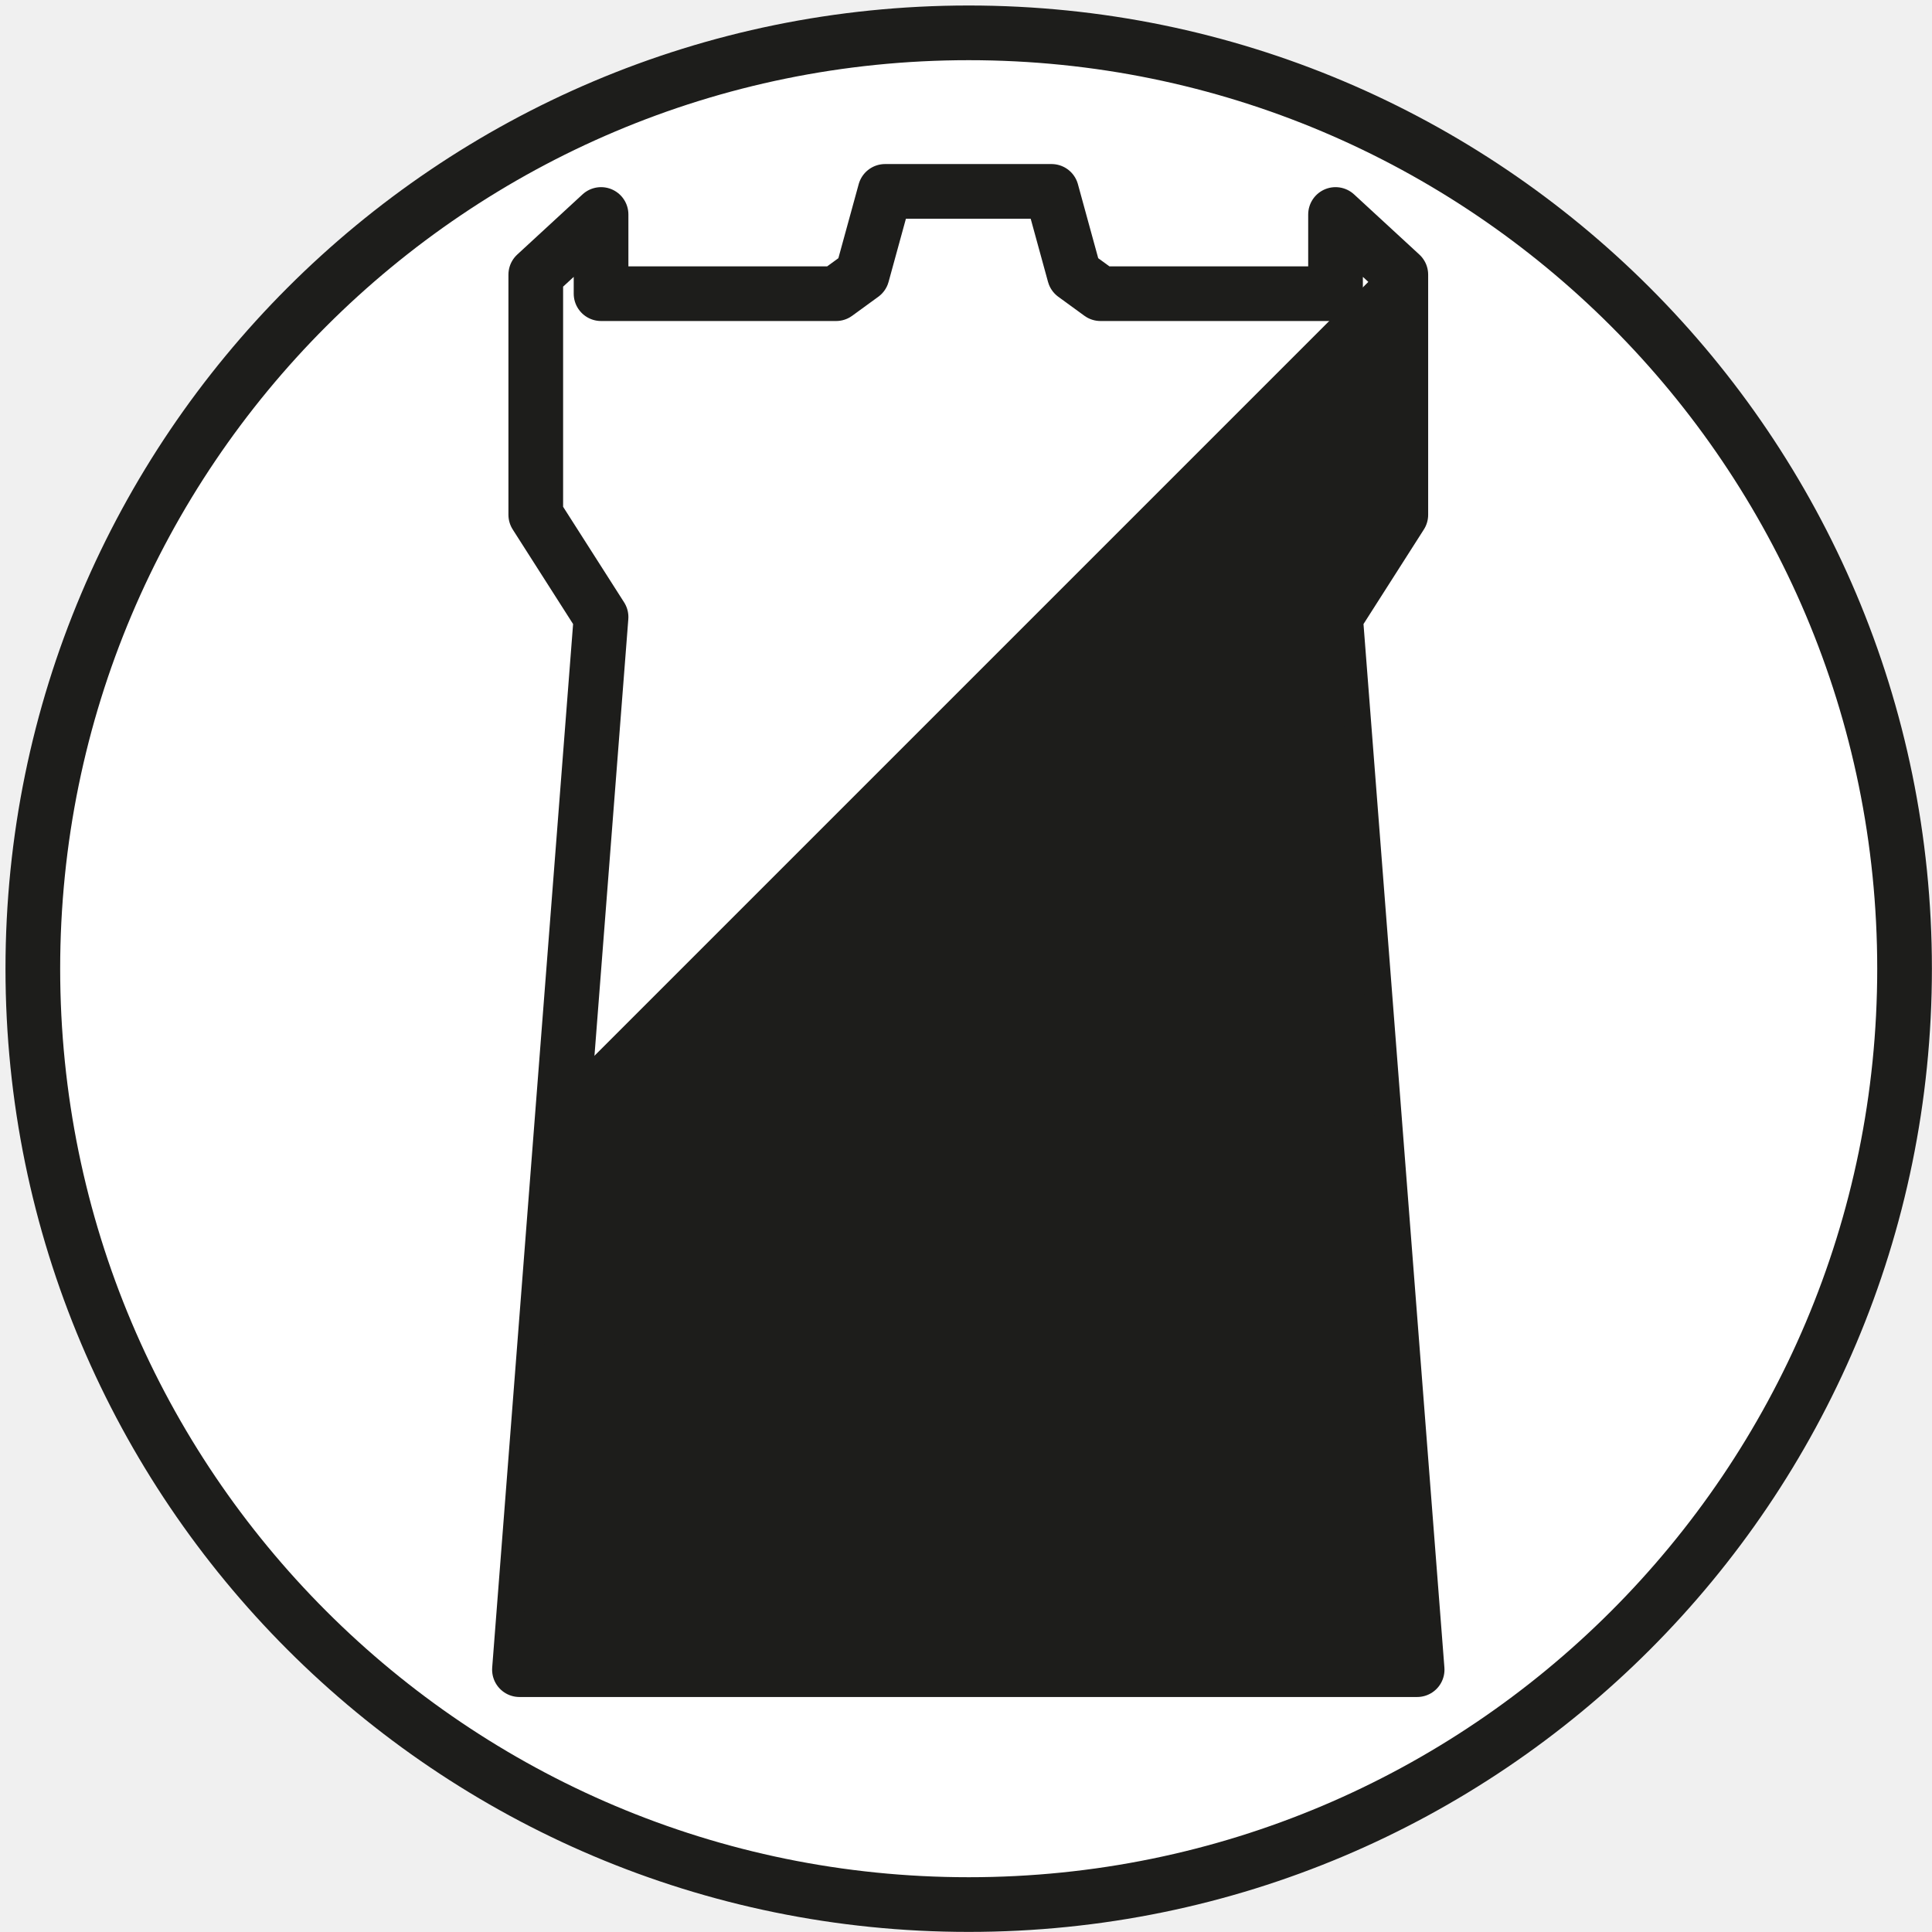
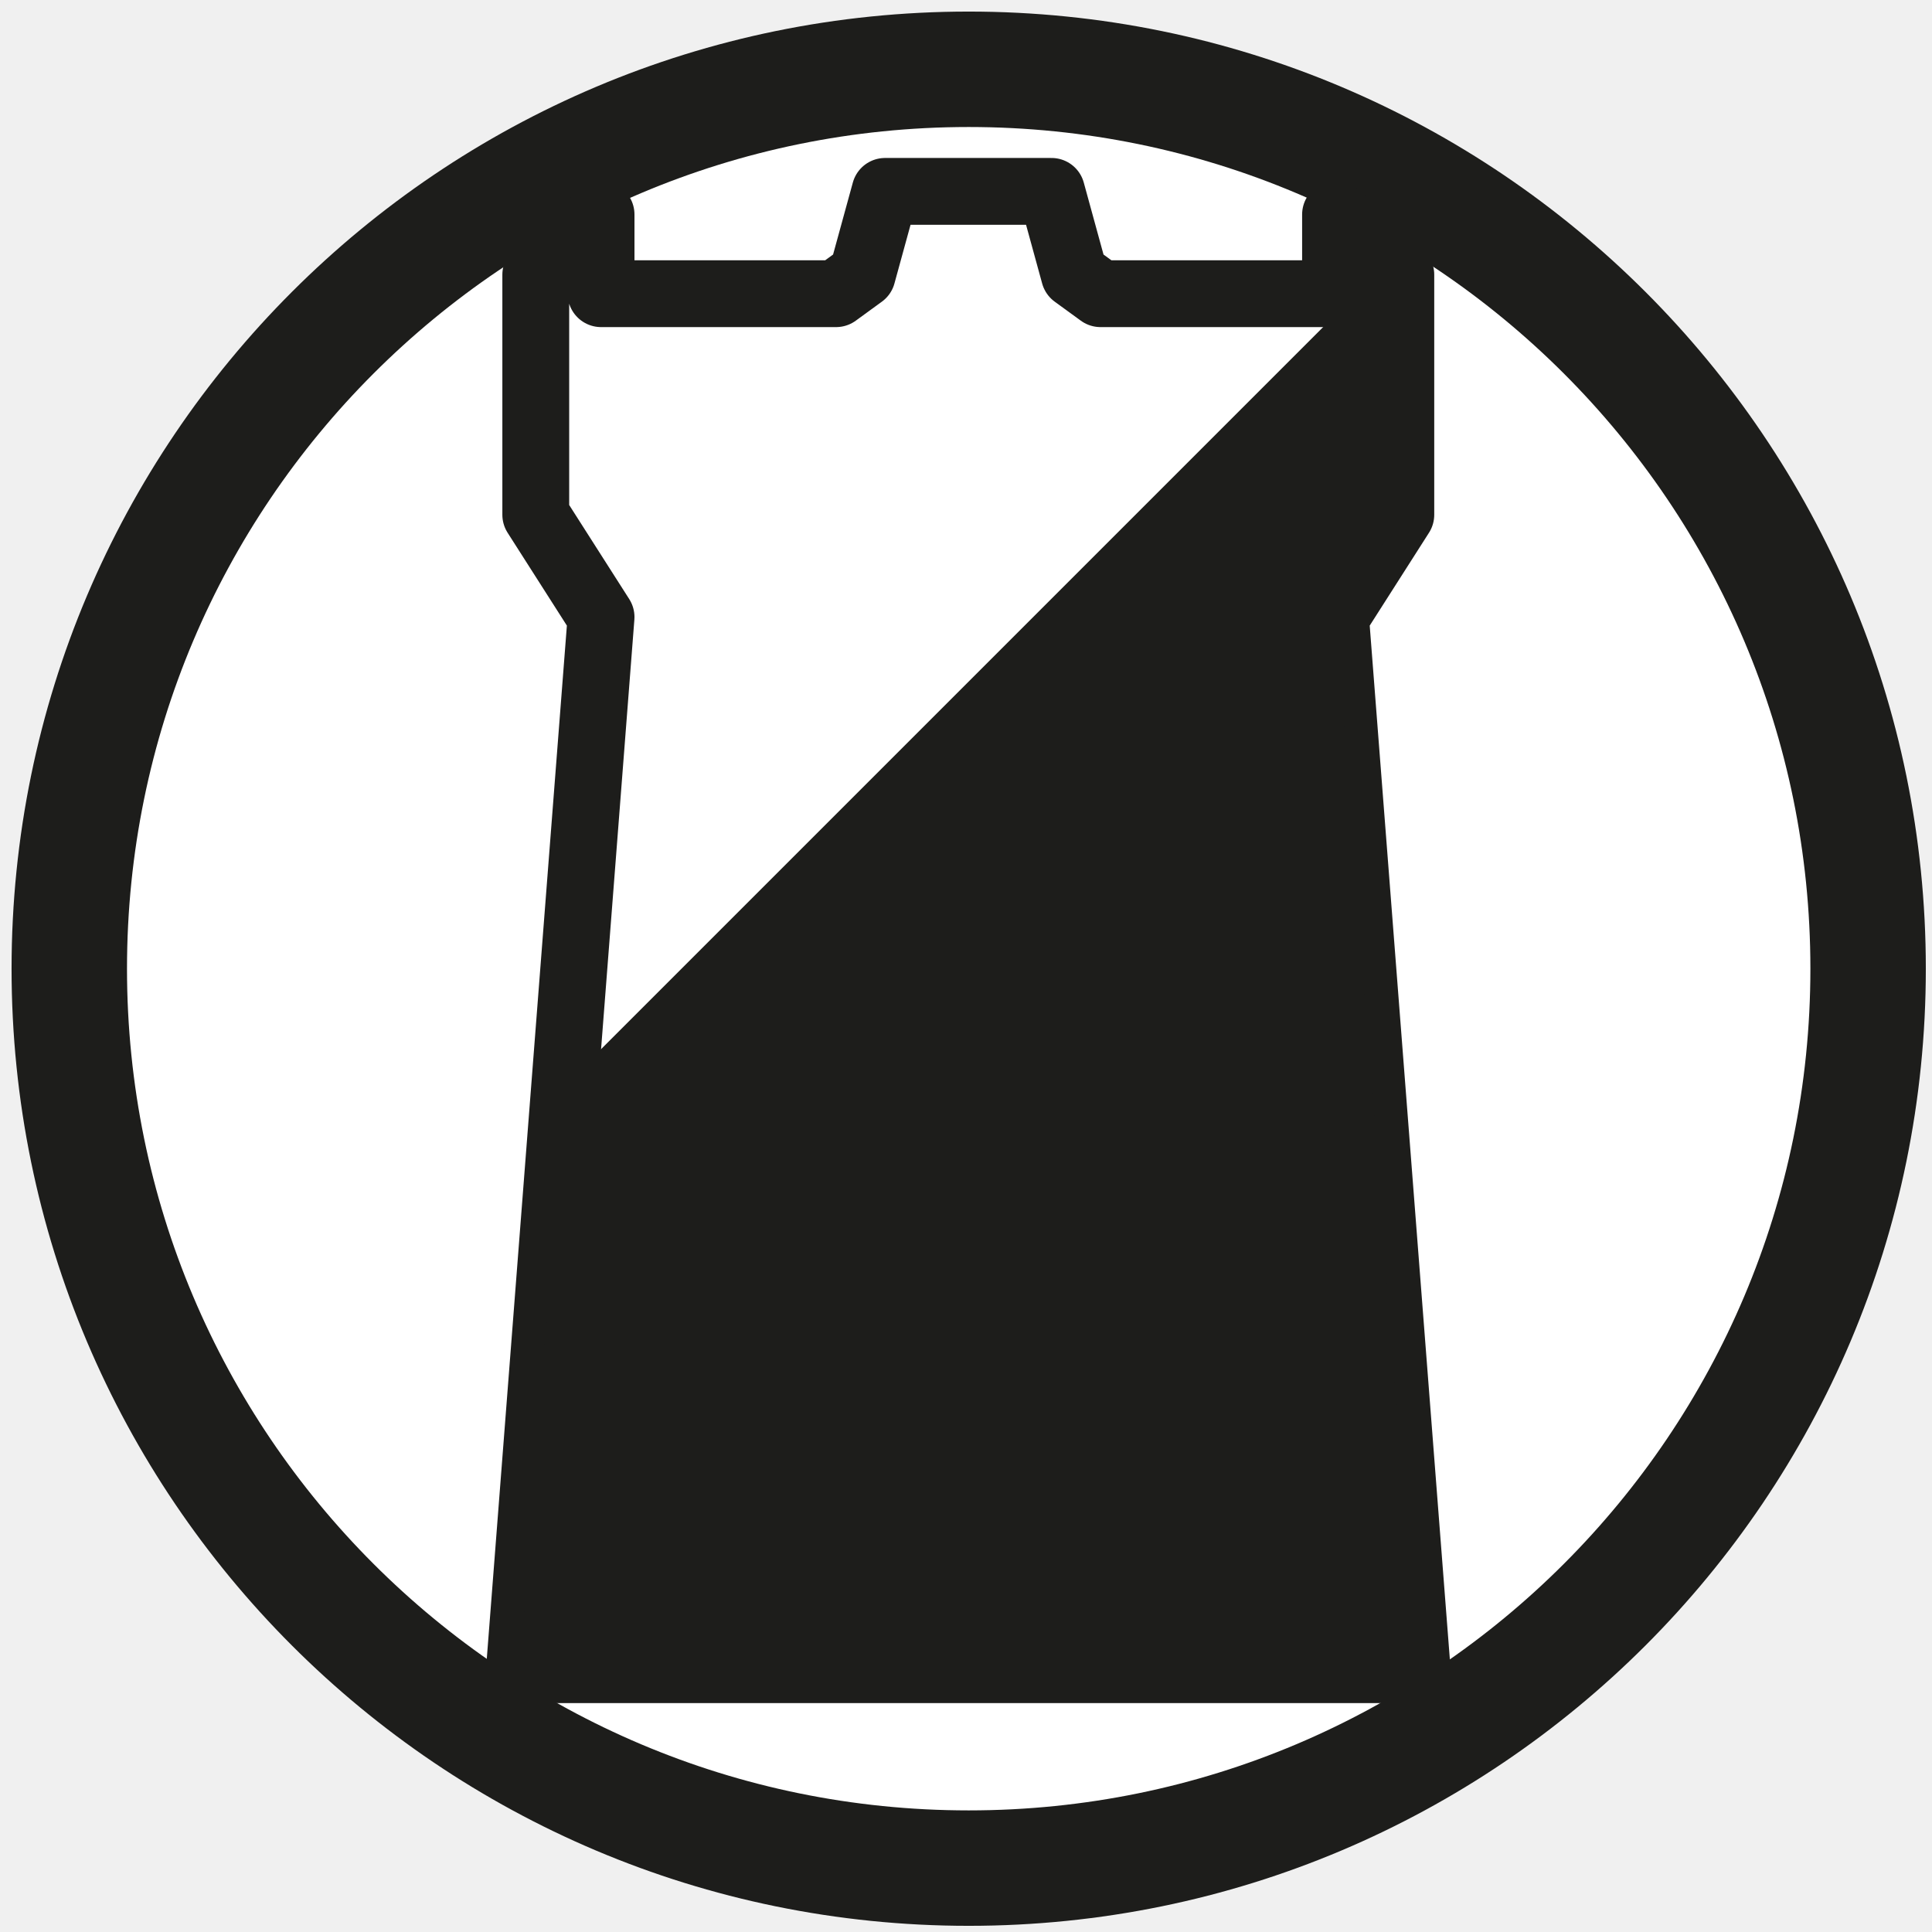
<svg xmlns="http://www.w3.org/2000/svg" width="159px" height="159px" viewBox="0 0 159 159" version="1.1">
  <g id="region/shadow-land" stroke="none" stroke-width="1" fill="none" fill-rule="evenodd">
-     <g id="Group" fill="#FFFFFF" stroke="#1D1D1B" stroke-width="4.5">
+     <g id="Group" fill="#FFFFFF" stroke="#1D1D1B" stroke-width="9.5">
      <g id="Stroke-5">
-         <path d="M79.722,156.742 C122.259,156.742 156.742,122.259 156.742,79.722 C156.742,37.186 122.259,2.703 79.722,2.703 C37.185,2.703 2.702,37.186 2.702,79.722 C2.702,122.259 37.185,156.742 79.722,156.742 Z" />
+         <path d="M79.722,153.742 C120.603,153.742 153.742,120.602 153.742,79.722 C153.742,38.843 120.603,5.703 79.722,5.703 C38.842,5.703 5.702,38.843 5.702,79.722 C5.702,120.602 38.842,153.742 79.722,153.742 Z" />
      </g>
    </g>
-     <polygon id="Stroke-1" stroke="#1D1D1B" stroke-width="4.5" stroke-linejoin="round" points="109.912 50.782 115.285 42.364 115.285 22.604 109.912 17.652 109.912 24.169 90.569 24.169 88.42 22.604 86.54 15.751 84.39 15.751 74.988 15.751 72.839 15.751 70.958 22.604 68.809 24.169 49.466 24.169 49.466 17.652 44.093 22.604 44.093 42.364 49.466 50.782 42.75 137.41 74.988 137.41 84.39 137.41 116.628 137.41" />
+     <polygon id="Stroke-1" stroke="#1D1D1B" stroke-width="5.5" stroke-linejoin="round" points="109.912 50.782 115.285 42.364 115.285 22.604 109.912 17.652 109.912 24.169 90.569 24.169 88.42 22.604 86.54 15.751 84.39 15.751 74.988 15.751 72.839 15.751 70.958 22.604 68.809 24.169 49.466 24.169 49.466 17.652 44.093 22.604 44.093 42.364 49.466 50.782 42.75 137.41 74.988 137.41 84.39 137.41 116.628 137.41" />
    <polygon id="Stroke-4" fill="#1D1D1B" points="46.485 89.325 42.75 137.496 74.988 137.496 84.391 137.496 116.629 137.496 109.912 50.868 115.285 42.45 115.285 22.69 114.158 21.652" />
  </g>
</svg>
